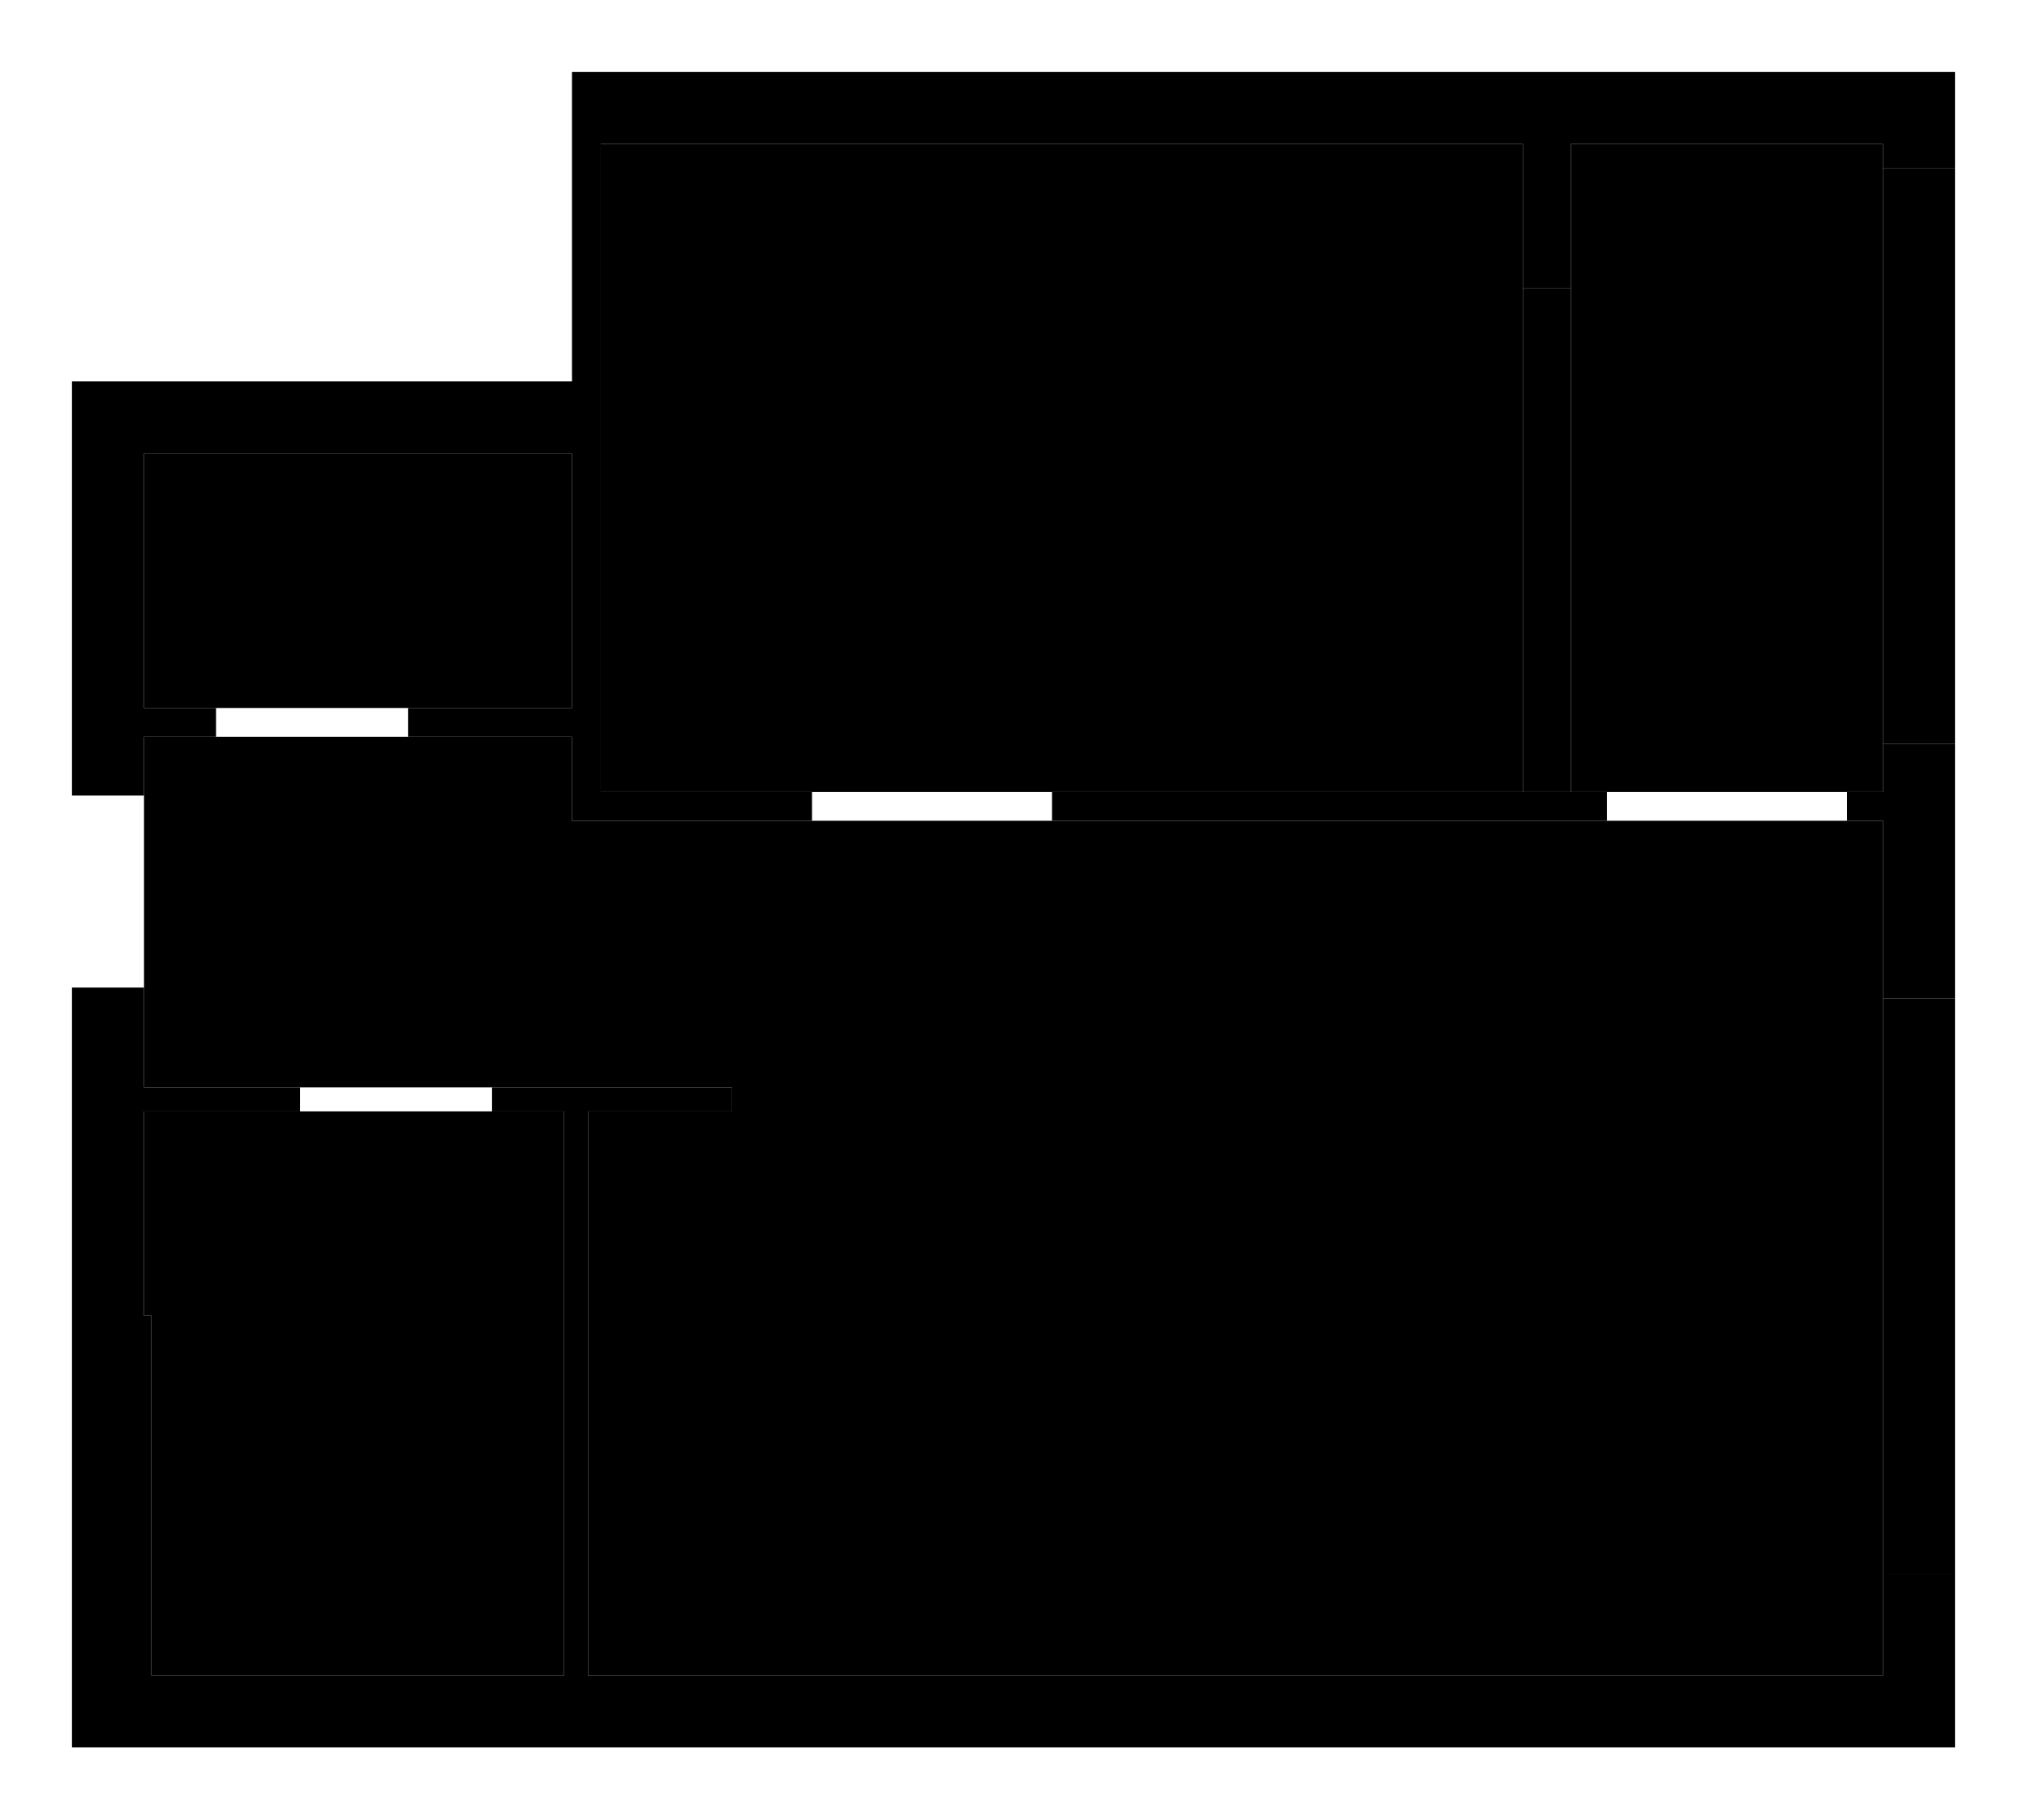
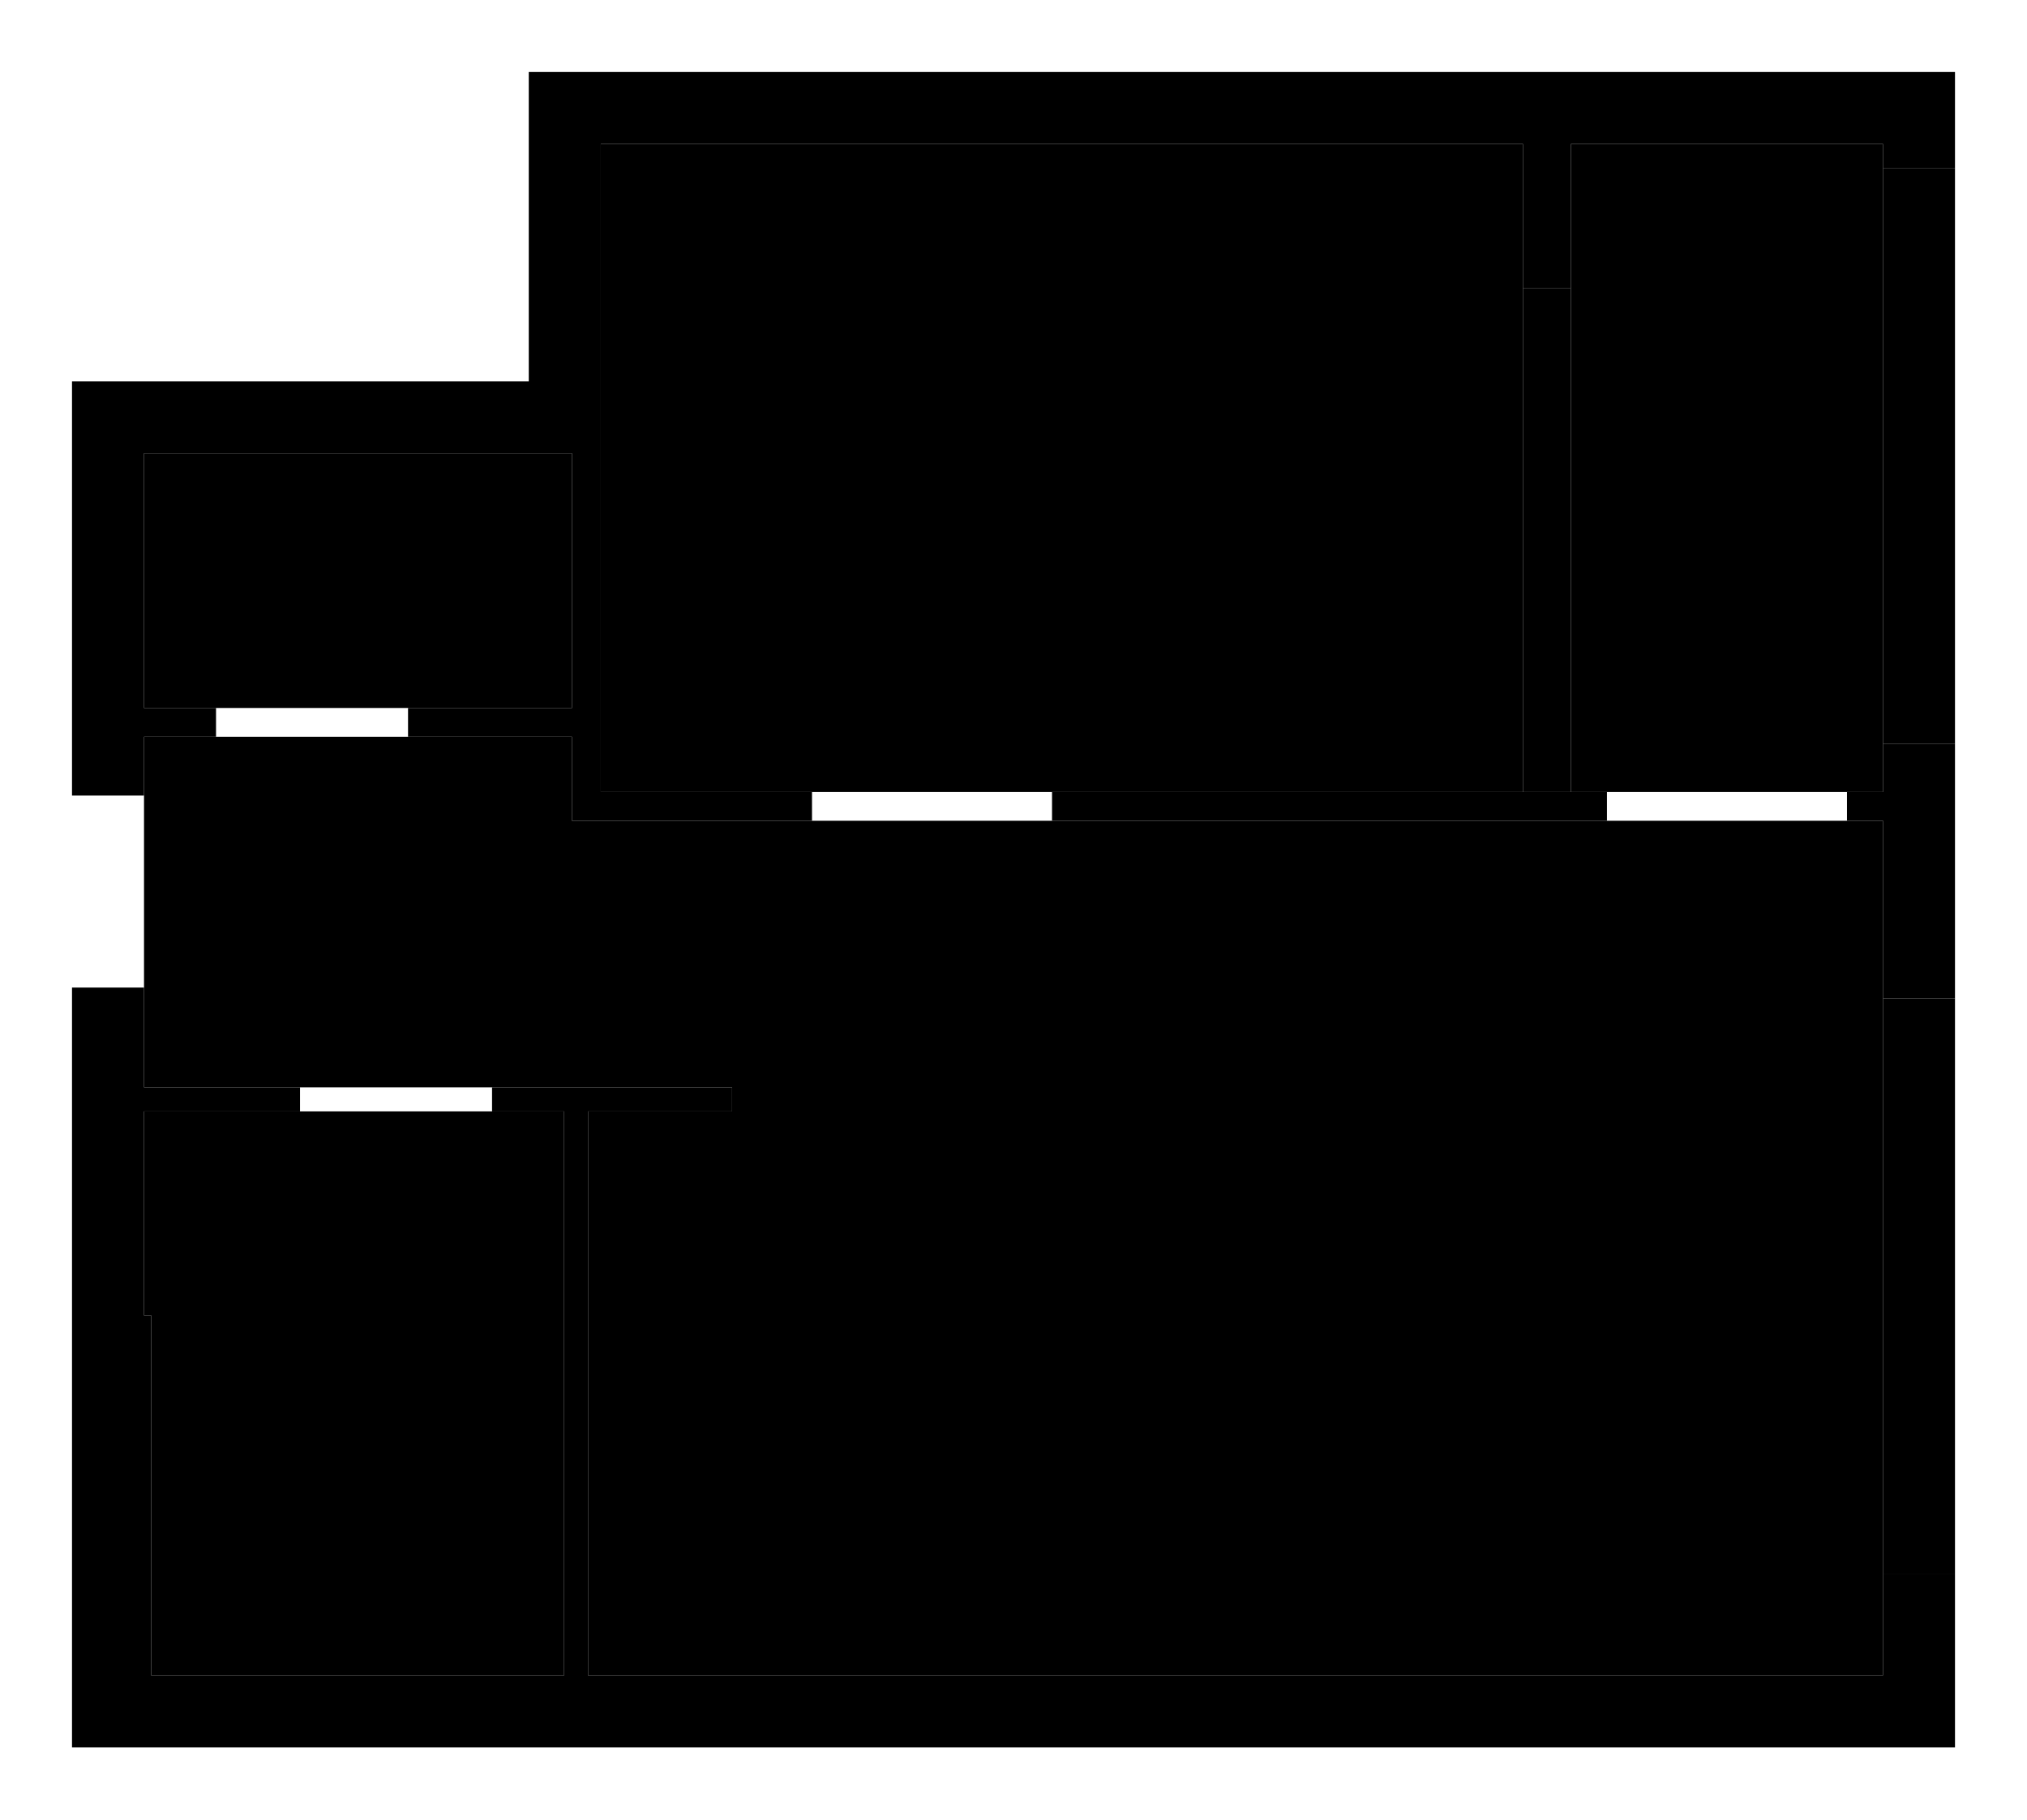
<svg xmlns="http://www.w3.org/2000/svg" viewBox="-600 -6981 8445 7581">
  <path class="room living" d="M1850 0 L1850 -2350 L2450 -2350 L2450 -2450 L0 -2450 L0 -3911 L1783 -3911 L1783 -3561 L7245 -3561 L7245 0 Z" />
-   <path class="room living" d="M1903 -3681 L1903 -6381 L5745 -6381 L5745 -3681 Z" />
+   <path class="room living" d="M1903 -3681 L1903 -4031 L1903 -5092 L1903 -6381 L5745 -6381 L5745 -3681 Z" />
  <path class="room outdoor" d="M5945 -3681 L5945 -6381 L7245 -6381 L7245 -3681 Z" />
  <path class="room wet" d="M30 0 L30 -1500 L0 -1500 L0 -2350 L1750 -2350 L1750 0 Z" />
  <path class="room service" d="M0 -4031 L0 -5092 L1783 -5092 L1783 -4031 Z" />
-   <path class="wall" fill-rule="evenodd" d="M1750 0 L1750 -2350 L1450 -2350 L1450 -2450 L1750 -2450 L1850 -2450 L2350 -2450 L2450 -2450 L2450 -2350 L2350 -2350 L1850 -2350 L1850 0 L7245 0 L7245 -421 L7545 -421 L7545 300 L1850 300 L1750 300 L-300 300 L-300 -1170 L-300 -2350 L-300 -2450 L-300 -2866 L0 -2866 L0 -2450 L650 -2450 L650 -2350 L0 -2350 L0 -1500 L30 -1500 L30 0 Z M1100 -4031 L1783 -4031 L1783 -5092 L0 -5092 L0 -4031 L300 -4031 L300 -3911 L0 -3911 L0 -3666 L-300 -3666 L-300 -3911 L-300 -4031 L-300 -5392 L1783 -5392 L1783 -6681 L5745 -6681 L5945 -6681 L7545 -6681 L7545 -6281 L7245 -6281 L7245 -6381 L5945 -6381 L5945 -5781 L5745 -5781 L5745 -6381 L1903 -6381 L1903 -5392 L1903 -4031 L1903 -3911 L1903 -3681 L2783 -3681 L2783 -3561 L1783 -3561 L1783 -3911 L1100 -3911 Z M7545 -2821 L7245 -2821 L7245 -3561 L7095 -3561 L7095 -3681 L7245 -3681 L7245 -3881 L7545 -3881 L7545 -3681 L7545 -3561 Z M3783 -3561 L3783 -3681 L5745 -3681 L5945 -3681 L6095 -3681 L6095 -3561 L5945 -3561 L5745 -3561 Z" />
+   <path class="wall" fill-rule="evenodd" d="M-300 -2866 L0 -2866 L0 -2450 L650 -2450 L650 -2350 L0 -2350 L0 -1500 L30 -1500 L30 0 L1750 0 L1750 -2350 L1450 -2350 L1450 -2450 L1750 -2450 L1850 -2450 L2350 -2450 L2450 -2450 L2450 -2350 L2350 -2350 L1850 -2350 L1850 0 L7245 0 L7245 -421 L7545 -421 L7545 300 L1850 300 L1750 300 L-300 300 L-300 -1170 L-300 -2350 L-300 -2450 Z M300 -3911 L0 -3911 L0 -3666 L-300 -3666 L-300 -3911 L-300 -4031 L-300 -5392 L1603 -5392 L1603 -6681 L5745 -6681 L5945 -6681 L7545 -6681 L7545 -6281 L7245 -6281 L7245 -6381 L5945 -6381 L5945 -5781 L5745 -5781 L5745 -6381 L1903 -6381 L1903 -5392 L1903 -5092 L1903 -4031 L1903 -3911 L1903 -3681 L2783 -3681 L2783 -3561 L1783 -3561 L1783 -3911 L1100 -3911 L1100 -4031 L1783 -4031 L1783 -5092 L1603 -5092 L0 -5092 L0 -4031 L300 -4031 Z M7545 -2821 L7245 -2821 L7245 -3561 L7095 -3561 L7095 -3681 L7245 -3681 L7245 -3881 L7545 -3881 L7545 -3681 L7545 -3561 Z M6095 -3681 L6095 -3561 L5945 -3561 L5745 -3561 L3783 -3561 L3783 -3681 L5745 -3681 L5945 -3681 Z" />
  <path class="window" d="M7245 -2821 L7245 -421 L7545 -421 L7545 -2821 Z" />
  <line class="glass" x1="7395" y1="-2821" x2="7395" y2="-421" />
  <path class="window" d="M5745 -5781 L5745 -3681 L5945 -3681 L5945 -5781 Z" />
  <line class="glass" x1="5845" y1="-5781" x2="5845" y2="-3681" />
  <path class="window" d="M7245 -6281 L7245 -3881 L7545 -3881 L7545 -6281 Z" />
  <line class="glass" x1="7395" y1="-6281" x2="7395" y2="-3881" />
</svg>
